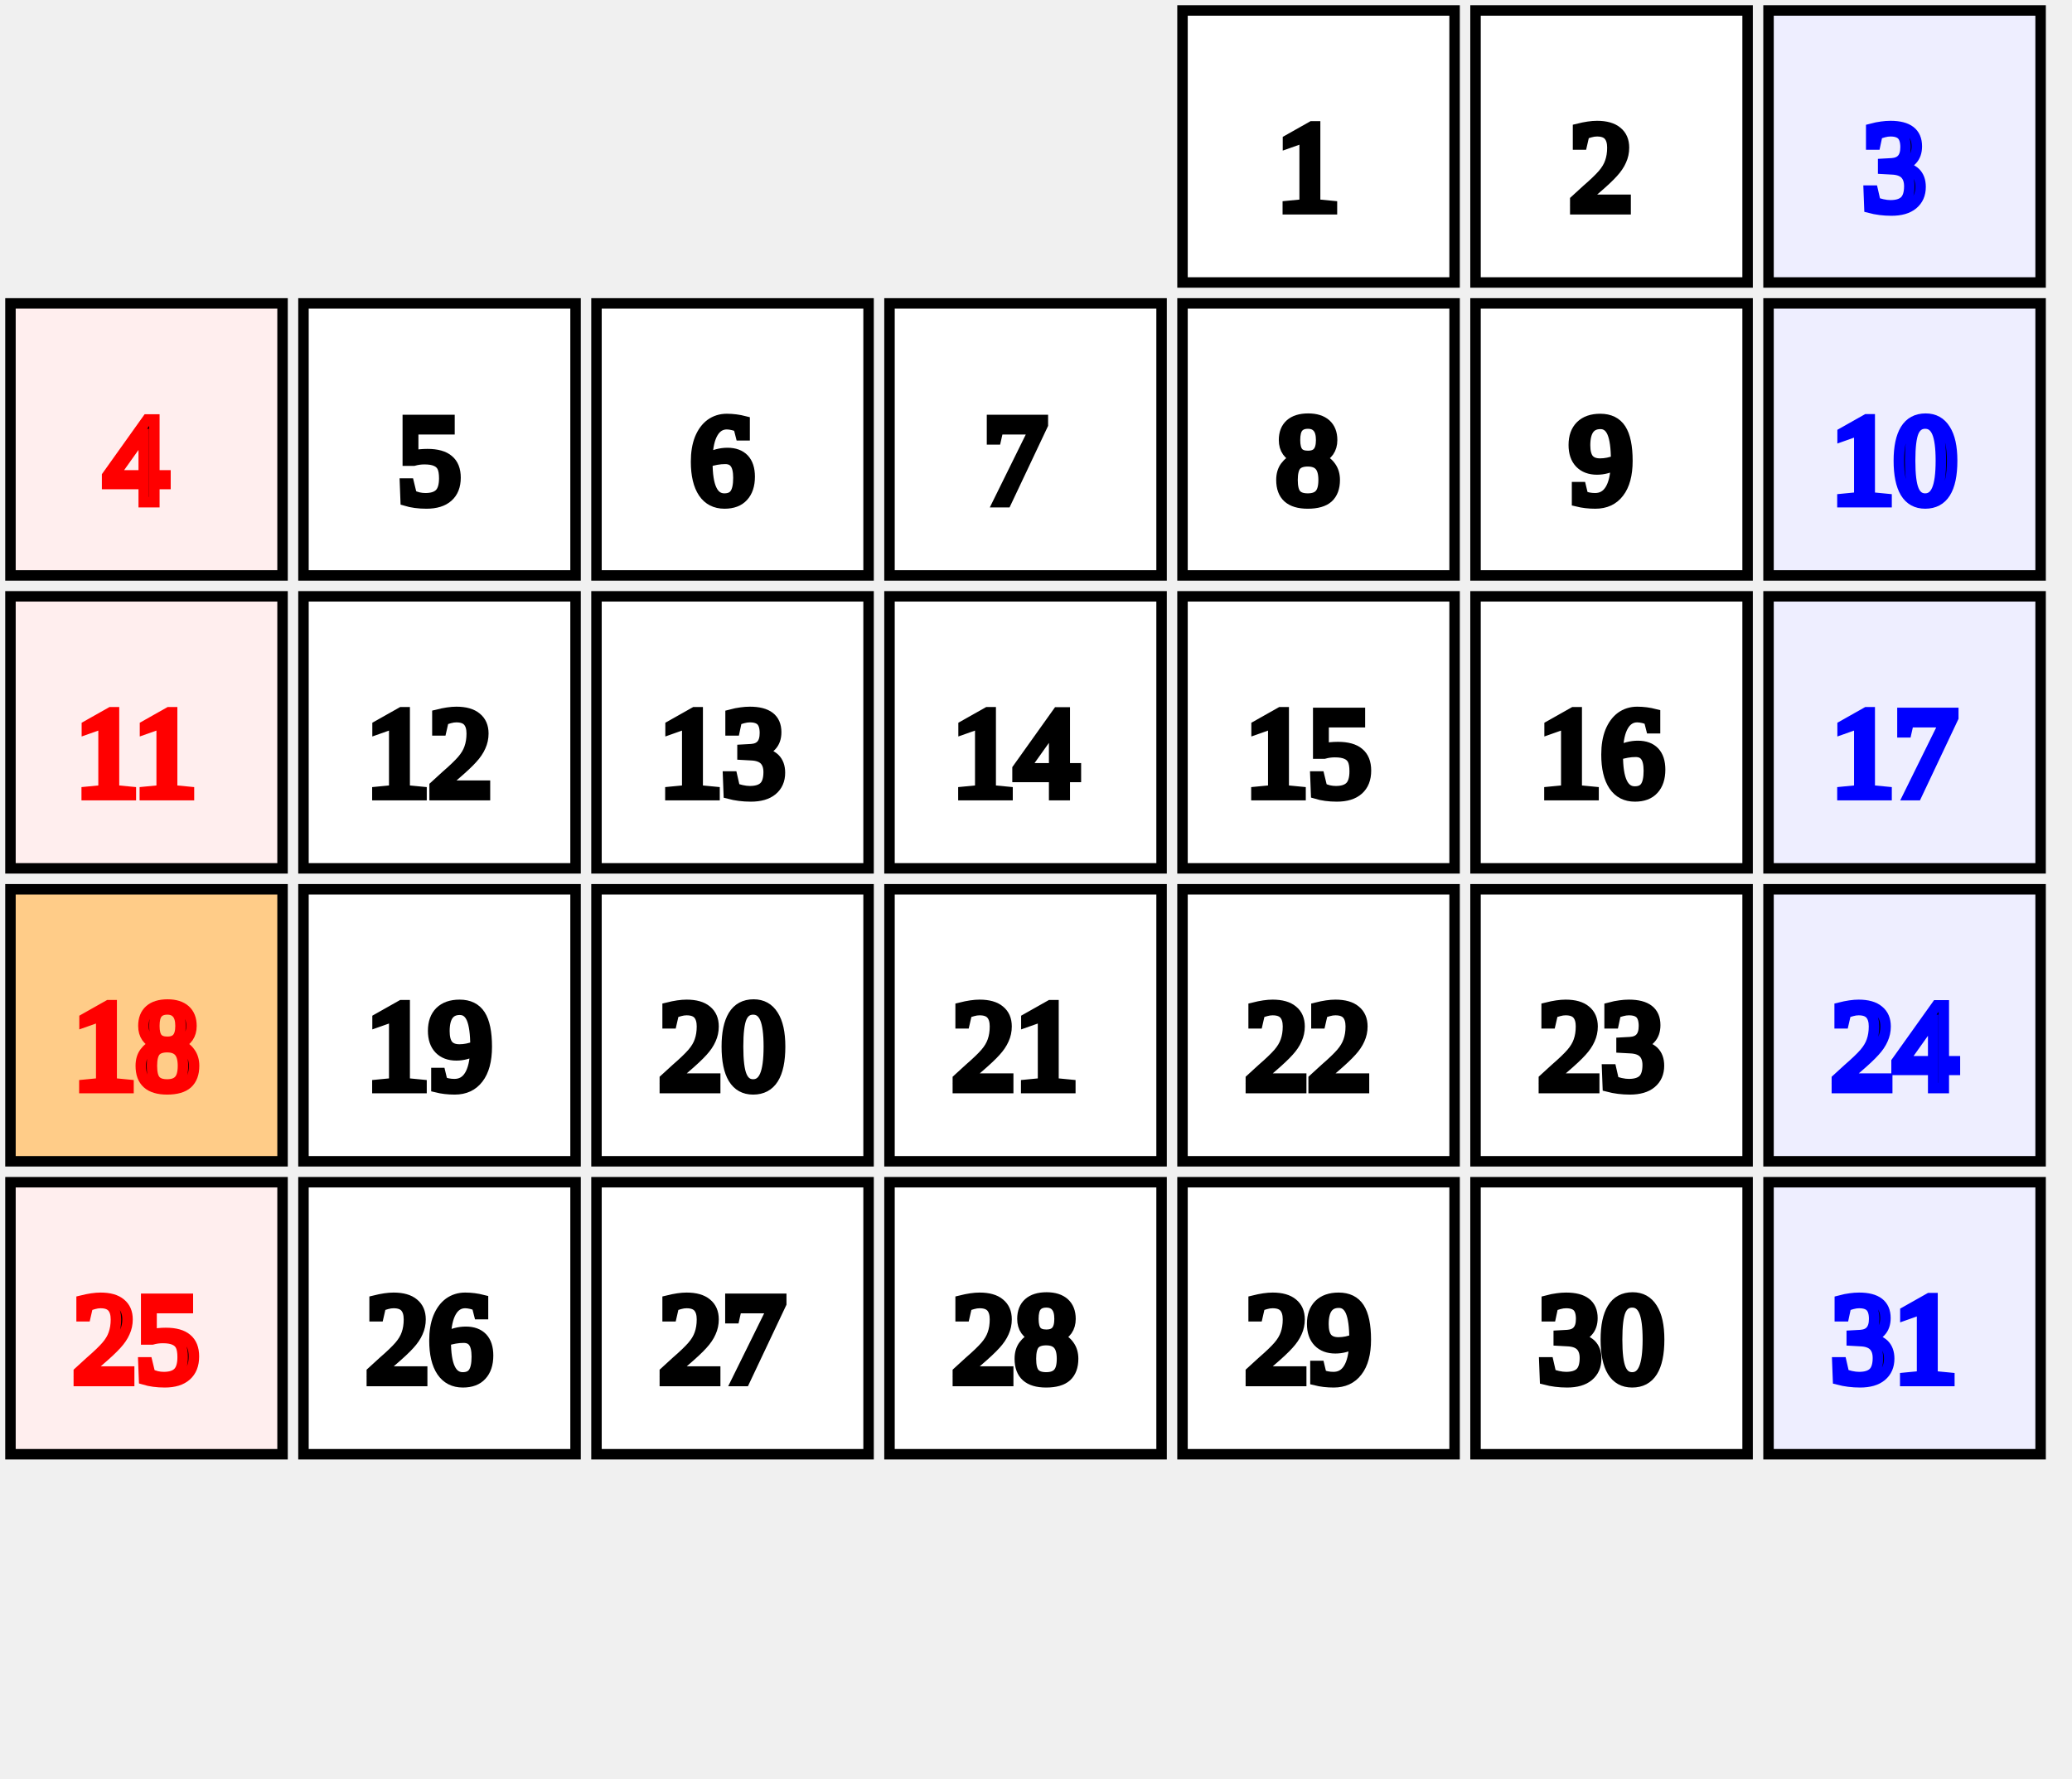
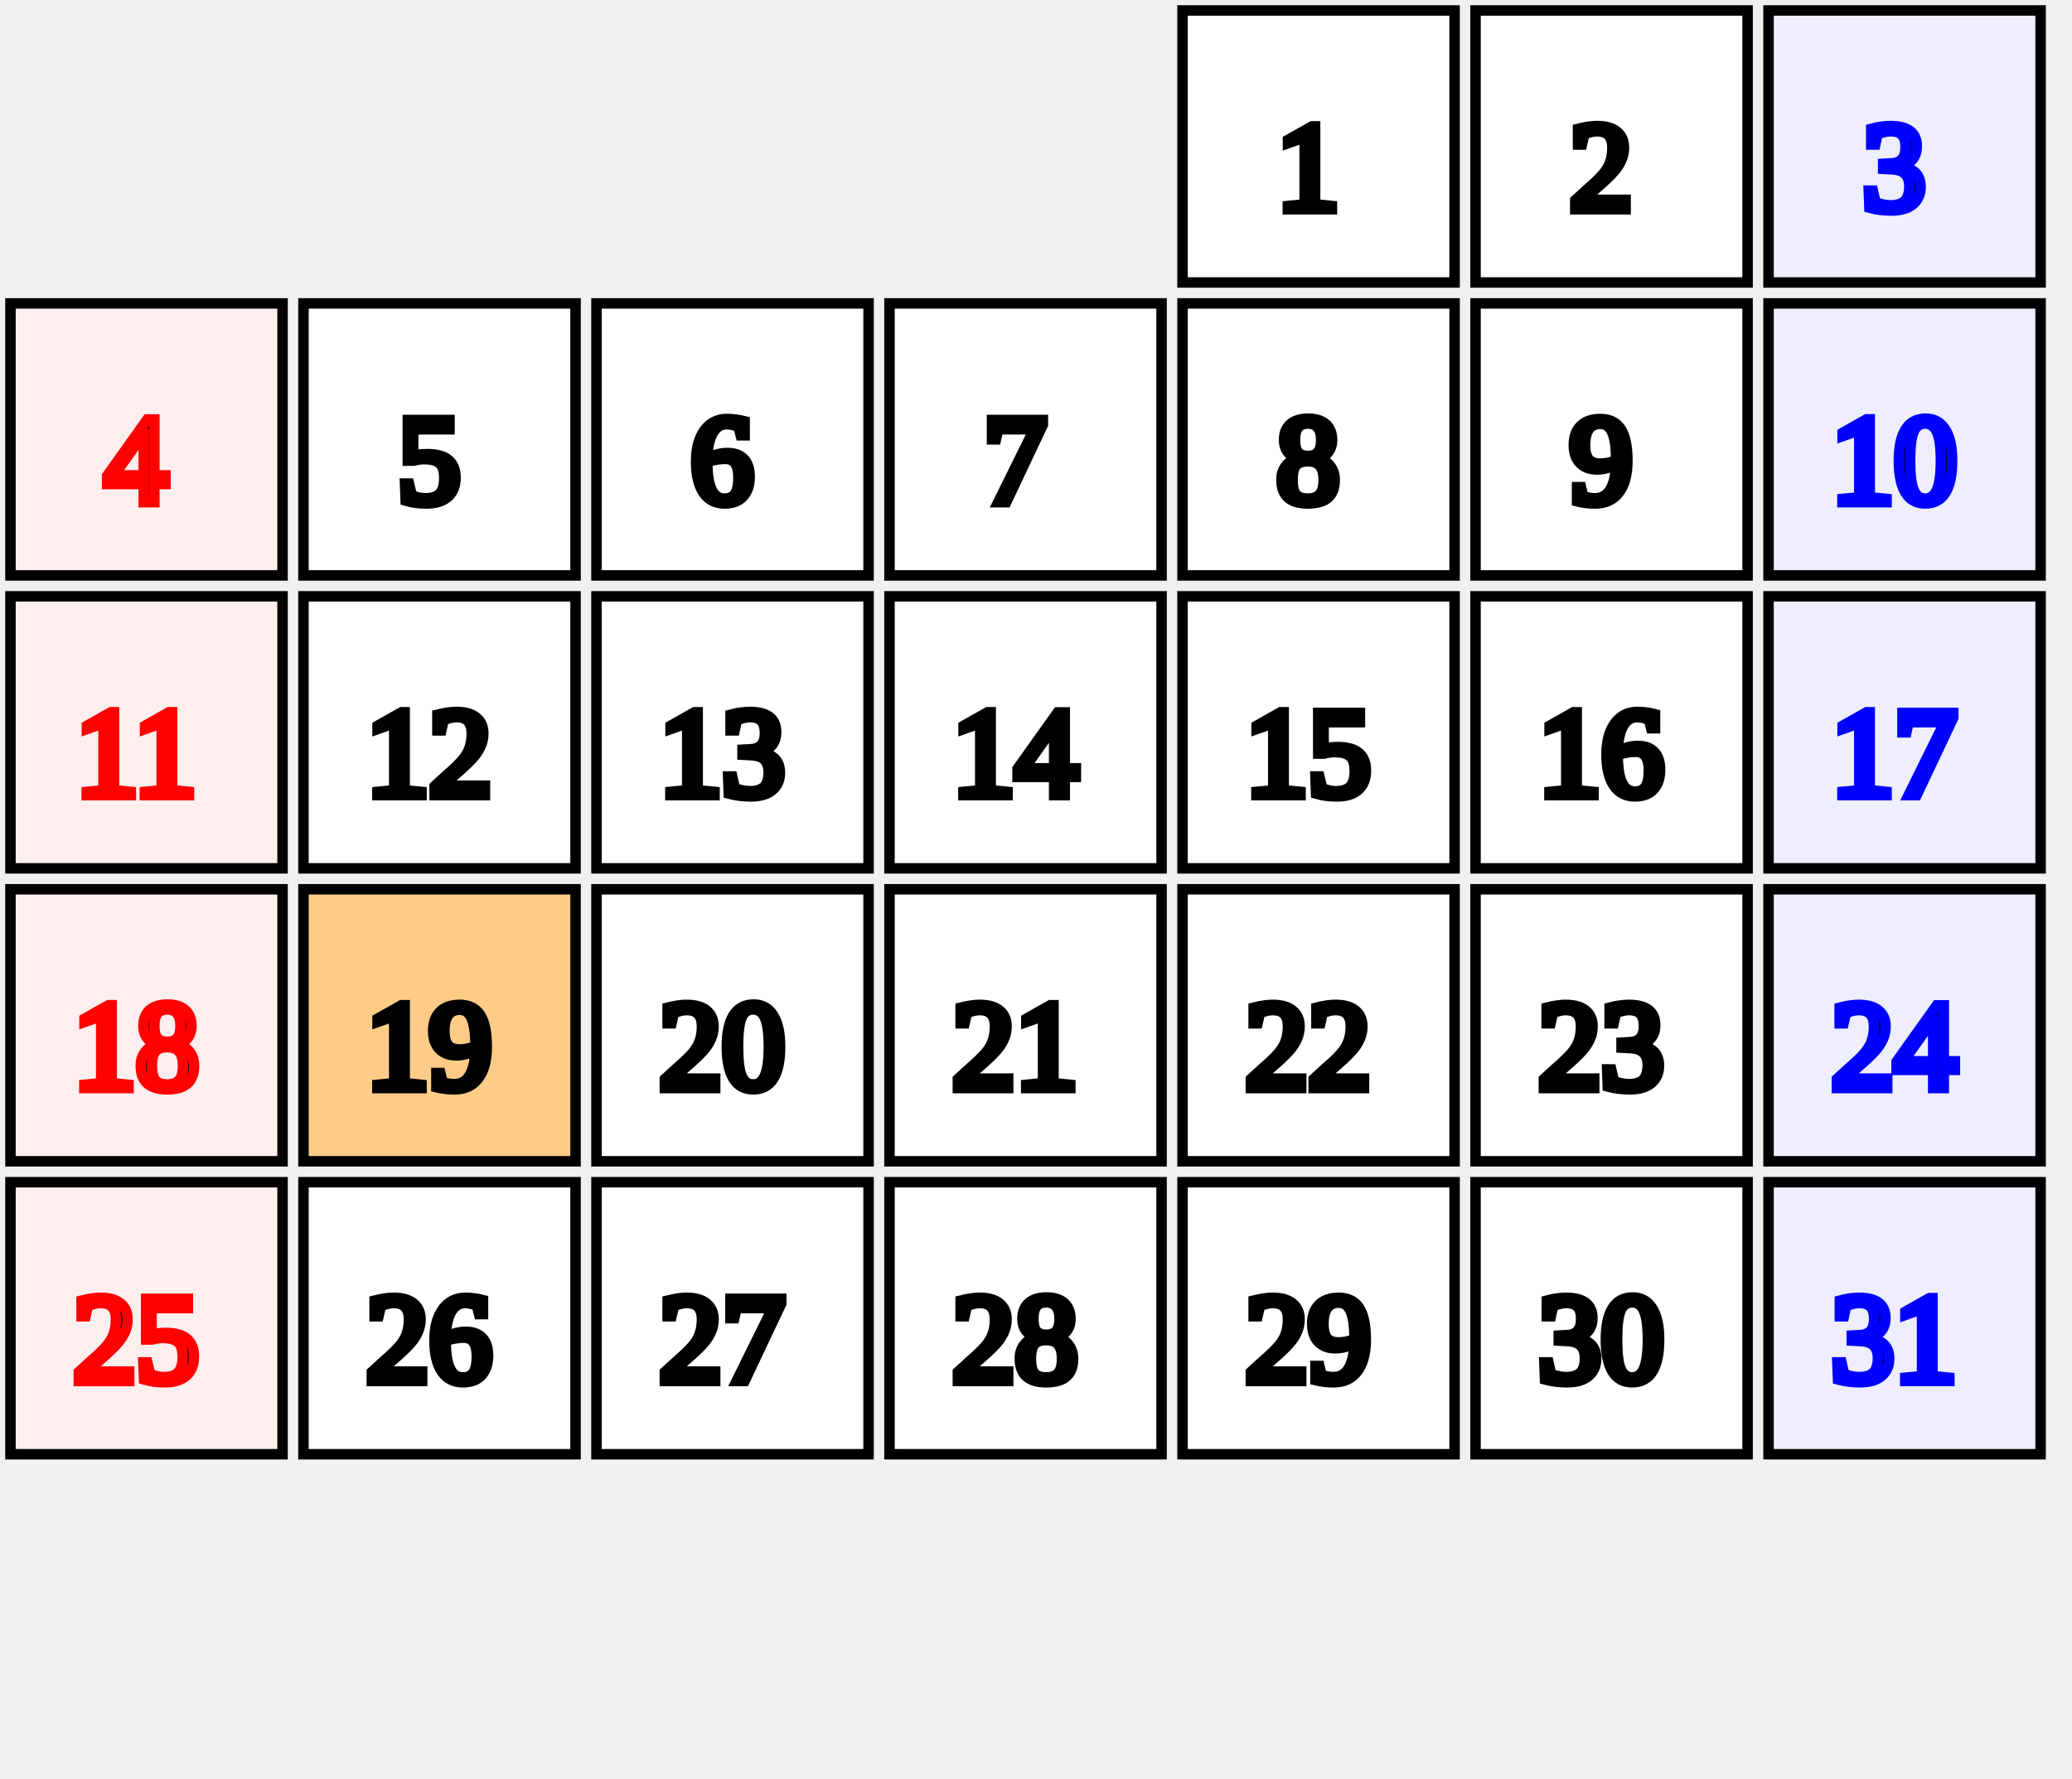
<svg xmlns="http://www.w3.org/2000/svg" id="erd-canvas" width="198px" height="170px">
  <rect x="113px" y="1px" width="26px" height="26px" stroke="#000" stroke-width="1px" fill="#fff" />
  <text x="125px" y="20px" stroke="#000" text-anchor="middle">1</text>
  <rect x="141px" y="1px" width="26px" height="26px" stroke="#000" stroke-width="1px" fill="#fff" />
  <text x="153px" y="20px" stroke="#000" text-anchor="middle">2</text>
  <rect x="169px" y="1px" width="26px" height="26px" stroke="#000" stroke-width="1px" fill="#eef" />
  <text x="181px" y="20px" stroke="#00f" text-anchor="middle">3</text>
  <rect x="1px" y="29px" width="26px" height="26px" stroke="#000" stroke-width="1px" fill="#fee" />
  <text x="13px" y="48px" stroke="#f00" text-anchor="middle">4</text>
  <rect x="29px" y="29px" width="26px" height="26px" stroke="#000" stroke-width="1px" fill="#fff" />
  <text x="41px" y="48px" stroke="#000" text-anchor="middle">5</text>
  <rect x="57px" y="29px" width="26px" height="26px" stroke="#000" stroke-width="1px" fill="#fff" />
  <text x="69px" y="48px" stroke="#000" text-anchor="middle">6</text>
  <rect x="85px" y="29px" width="26px" height="26px" stroke="#000" stroke-width="1px" fill="#fff" />
  <text x="97px" y="48px" stroke="#000" text-anchor="middle">7</text>
  <rect x="113px" y="29px" width="26px" height="26px" stroke="#000" stroke-width="1px" fill="#fff" />
  <text x="125px" y="48px" stroke="#000" text-anchor="middle">8</text>
  <rect x="141px" y="29px" width="26px" height="26px" stroke="#000" stroke-width="1px" fill="#fff" />
  <text x="153px" y="48px" stroke="#000" text-anchor="middle">9</text>
  <rect x="169px" y="29px" width="26px" height="26px" stroke="#000" stroke-width="1px" fill="#eef" />
  <text x="181px" y="48px" stroke="#00f" text-anchor="middle">10</text>
  <rect x="1px" y="57px" width="26px" height="26px" stroke="#000" stroke-width="1px" fill="#fee" />
  <text x="13px" y="76px" stroke="#f00" text-anchor="middle">11</text>
  <rect x="29px" y="57px" width="26px" height="26px" stroke="#000" stroke-width="1px" fill="#fff" />
  <text x="41px" y="76px" stroke="#000" text-anchor="middle">12</text>
  <rect x="57px" y="57px" width="26px" height="26px" stroke="#000" stroke-width="1px" fill="#fff" />
  <text x="69px" y="76px" stroke="#000" text-anchor="middle">13</text>
  <rect x="85px" y="57px" width="26px" height="26px" stroke="#000" stroke-width="1px" fill="#fff" />
  <text x="97px" y="76px" stroke="#000" text-anchor="middle">14</text>
  <rect x="113px" y="57px" width="26px" height="26px" stroke="#000" stroke-width="1px" fill="#fff" />
  <text x="125px" y="76px" stroke="#000" text-anchor="middle">15</text>
  <rect x="141px" y="57px" width="26px" height="26px" stroke="#000" stroke-width="1px" fill="#fff" />
  <text x="153px" y="76px" stroke="#000" text-anchor="middle">16</text>
  <rect x="169px" y="57px" width="26px" height="26px" stroke="#000" stroke-width="1px" fill="#eef" />
  <text x="181px" y="76px" stroke="#00f" text-anchor="middle">17</text>
-   <rect x="1px" y="85px" width="26px" height="26px" stroke="#000" stroke-width="1px" fill="#fc8" />
+   <rect x="1px" y="85px" width="26px" height="26px" stroke="#000" stroke-width="1px" fill="#fee" />
  <text x="13px" y="104px" stroke="#f00" text-anchor="middle">18</text>
-   <rect x="29px" y="85px" width="26px" height="26px" stroke="#000" stroke-width="1px" fill="#fff" />
+   <rect x="29px" y="85px" width="26px" height="26px" stroke="#000" stroke-width="1px" fill="#fc8" />
  <text x="41px" y="104px" stroke="#000" text-anchor="middle">19</text>
  <rect x="57px" y="85px" width="26px" height="26px" stroke="#000" stroke-width="1px" fill="#fff" />
  <text x="69px" y="104px" stroke="#000" text-anchor="middle">20</text>
  <rect x="85px" y="85px" width="26px" height="26px" stroke="#000" stroke-width="1px" fill="#fff" />
  <text x="97px" y="104px" stroke="#000" text-anchor="middle">21</text>
  <rect x="113px" y="85px" width="26px" height="26px" stroke="#000" stroke-width="1px" fill="#fff" />
  <text x="125px" y="104px" stroke="#000" text-anchor="middle">22</text>
  <rect x="141px" y="85px" width="26px" height="26px" stroke="#000" stroke-width="1px" fill="#fff" />
  <text x="153px" y="104px" stroke="#000" text-anchor="middle">23</text>
  <rect x="169px" y="85px" width="26px" height="26px" stroke="#000" stroke-width="1px" fill="#eef" />
  <text x="181px" y="104px" stroke="#00f" text-anchor="middle">24</text>
  <rect x="1px" y="113px" width="26px" height="26px" stroke="#000" stroke-width="1px" fill="#fee" />
  <text x="13px" y="132px" stroke="#f00" text-anchor="middle">25</text>
  <rect x="29px" y="113px" width="26px" height="26px" stroke="#000" stroke-width="1px" fill="#fff" />
  <text x="41px" y="132px" stroke="#000" text-anchor="middle">26</text>
  <rect x="57px" y="113px" width="26px" height="26px" stroke="#000" stroke-width="1px" fill="#fff" />
  <text x="69px" y="132px" stroke="#000" text-anchor="middle">27</text>
  <rect x="85px" y="113px" width="26px" height="26px" stroke="#000" stroke-width="1px" fill="#fff" />
  <text x="97px" y="132px" stroke="#000" text-anchor="middle">28</text>
  <rect x="113px" y="113px" width="26px" height="26px" stroke="#000" stroke-width="1px" fill="#fff" />
  <text x="125px" y="132px" stroke="#000" text-anchor="middle">29</text>
  <rect x="141px" y="113px" width="26px" height="26px" stroke="#000" stroke-width="1px" fill="#fff" />
  <text x="153px" y="132px" stroke="#000" text-anchor="middle">30</text>
  <rect x="169px" y="113px" width="26px" height="26px" stroke="#000" stroke-width="1px" fill="#eef" />
  <text x="181px" y="132px" stroke="#00f" text-anchor="middle">31</text>
</svg>
